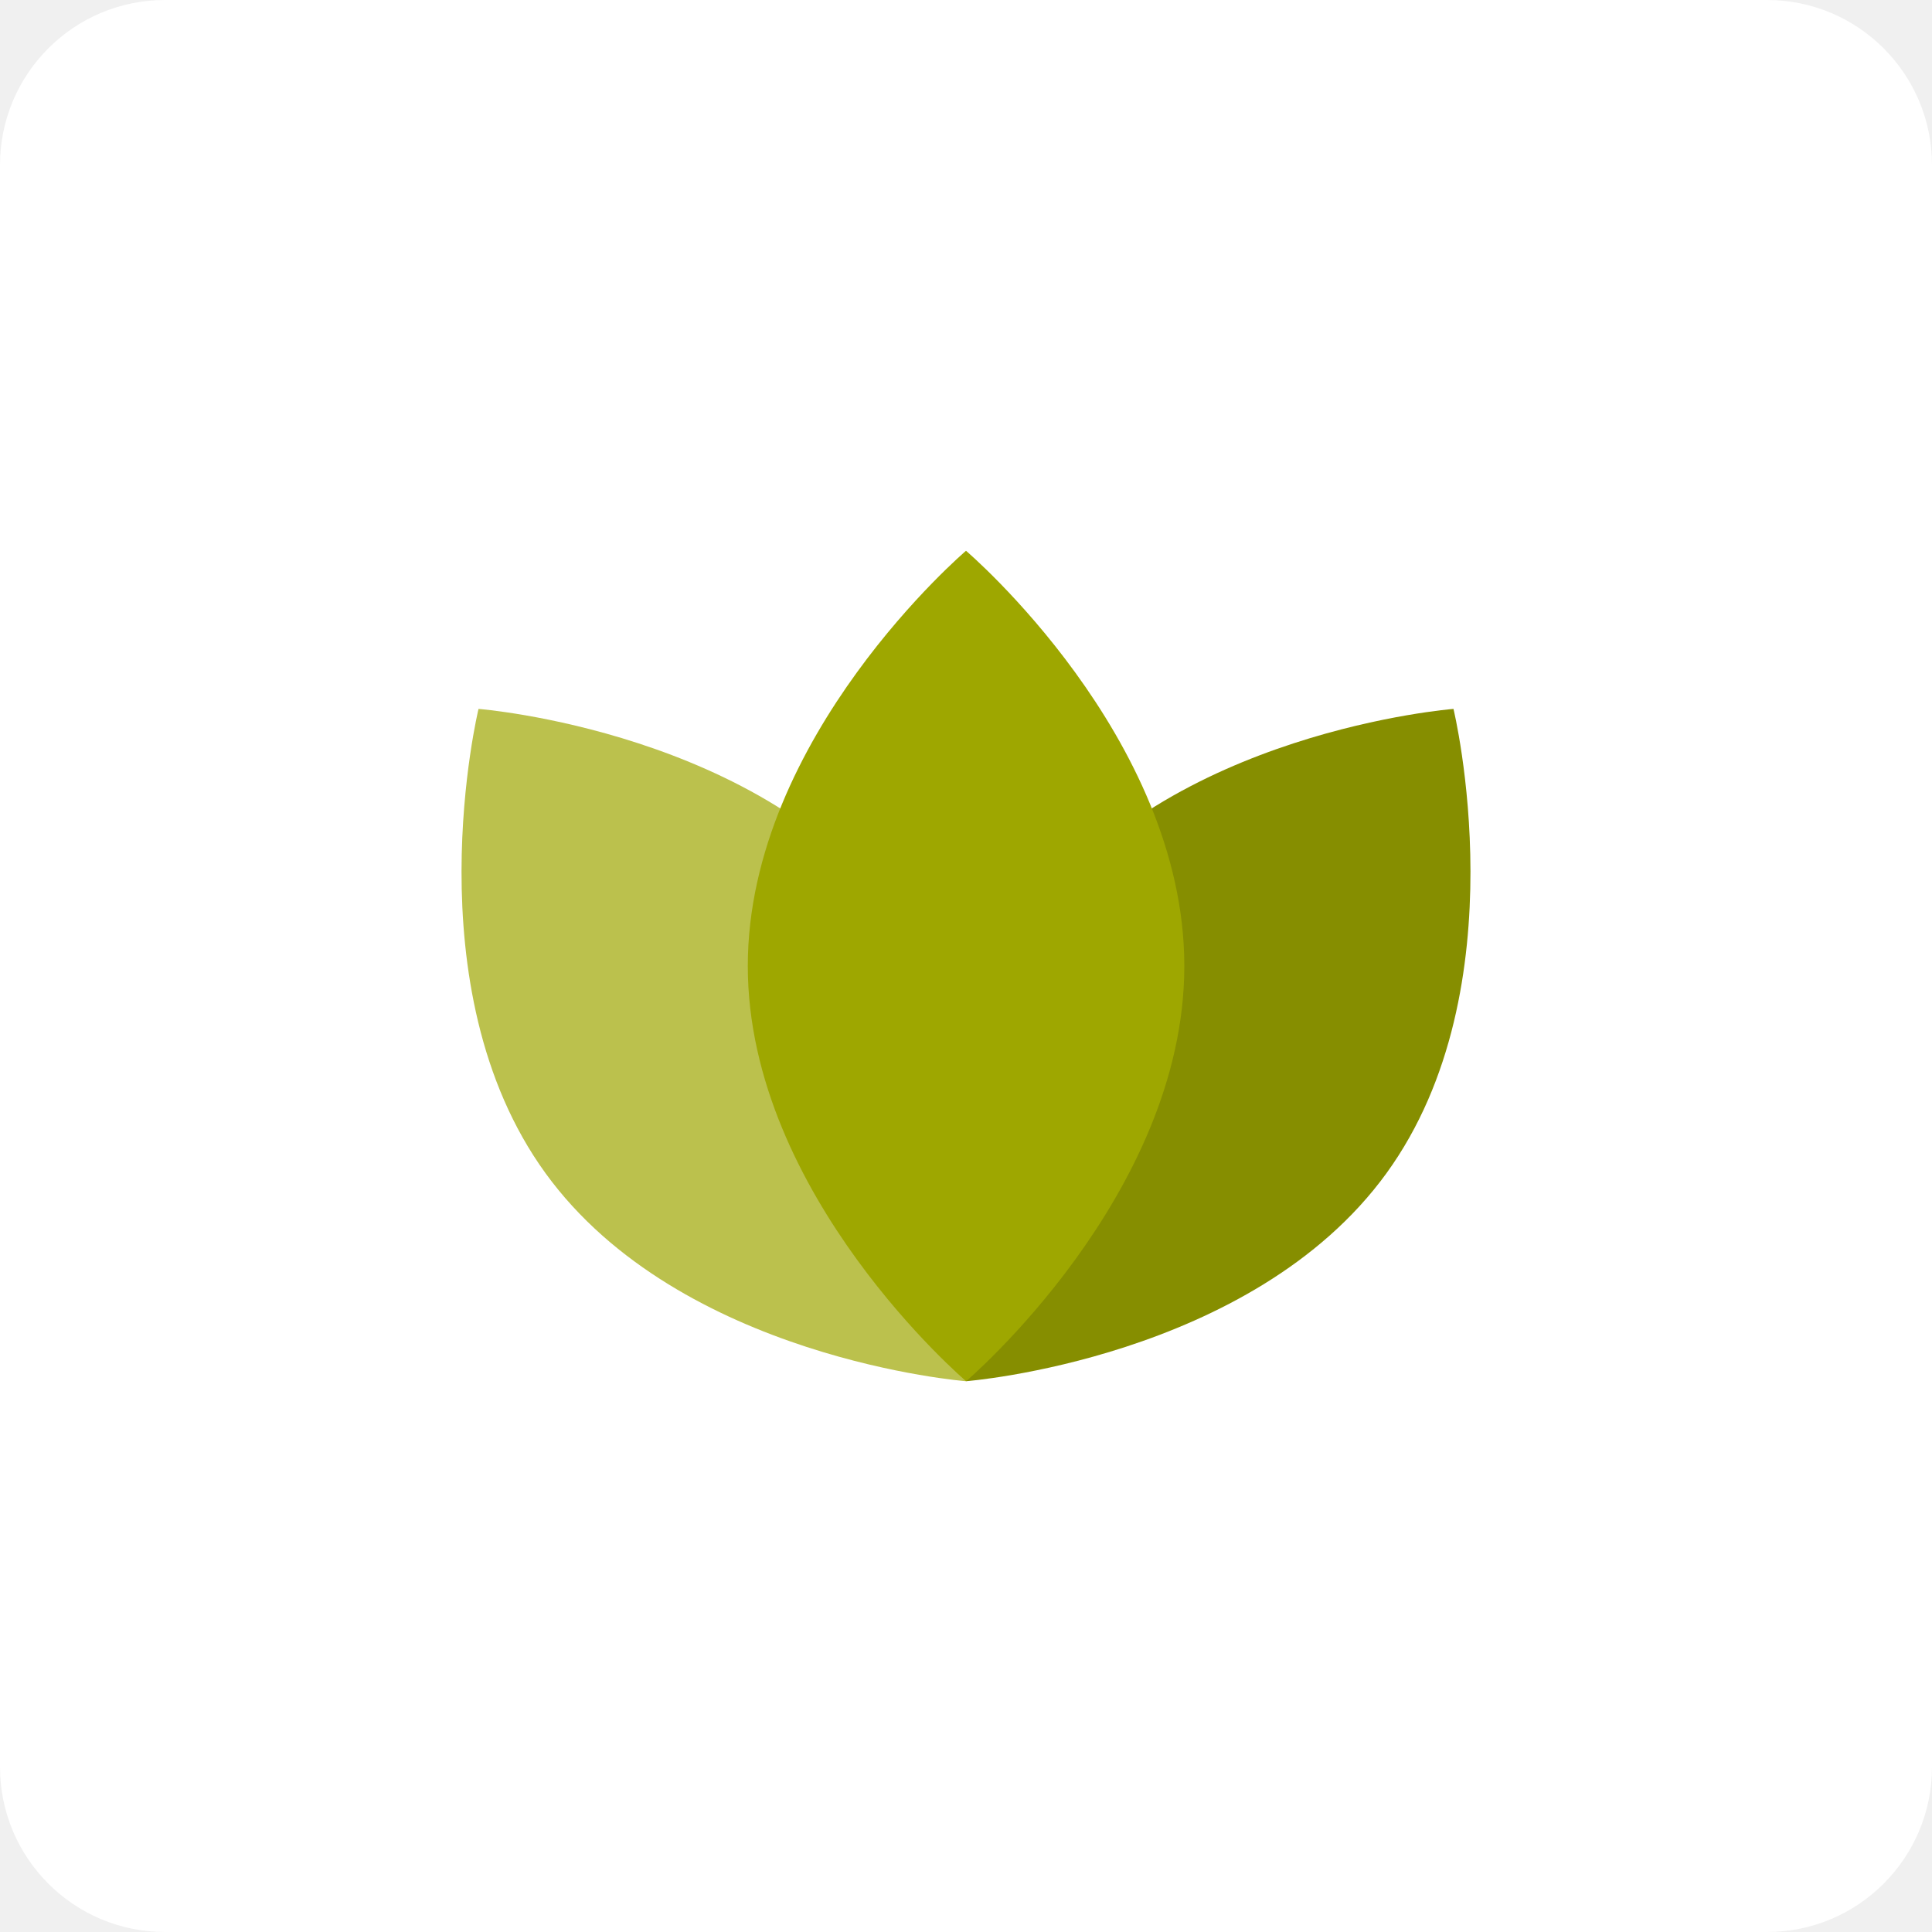
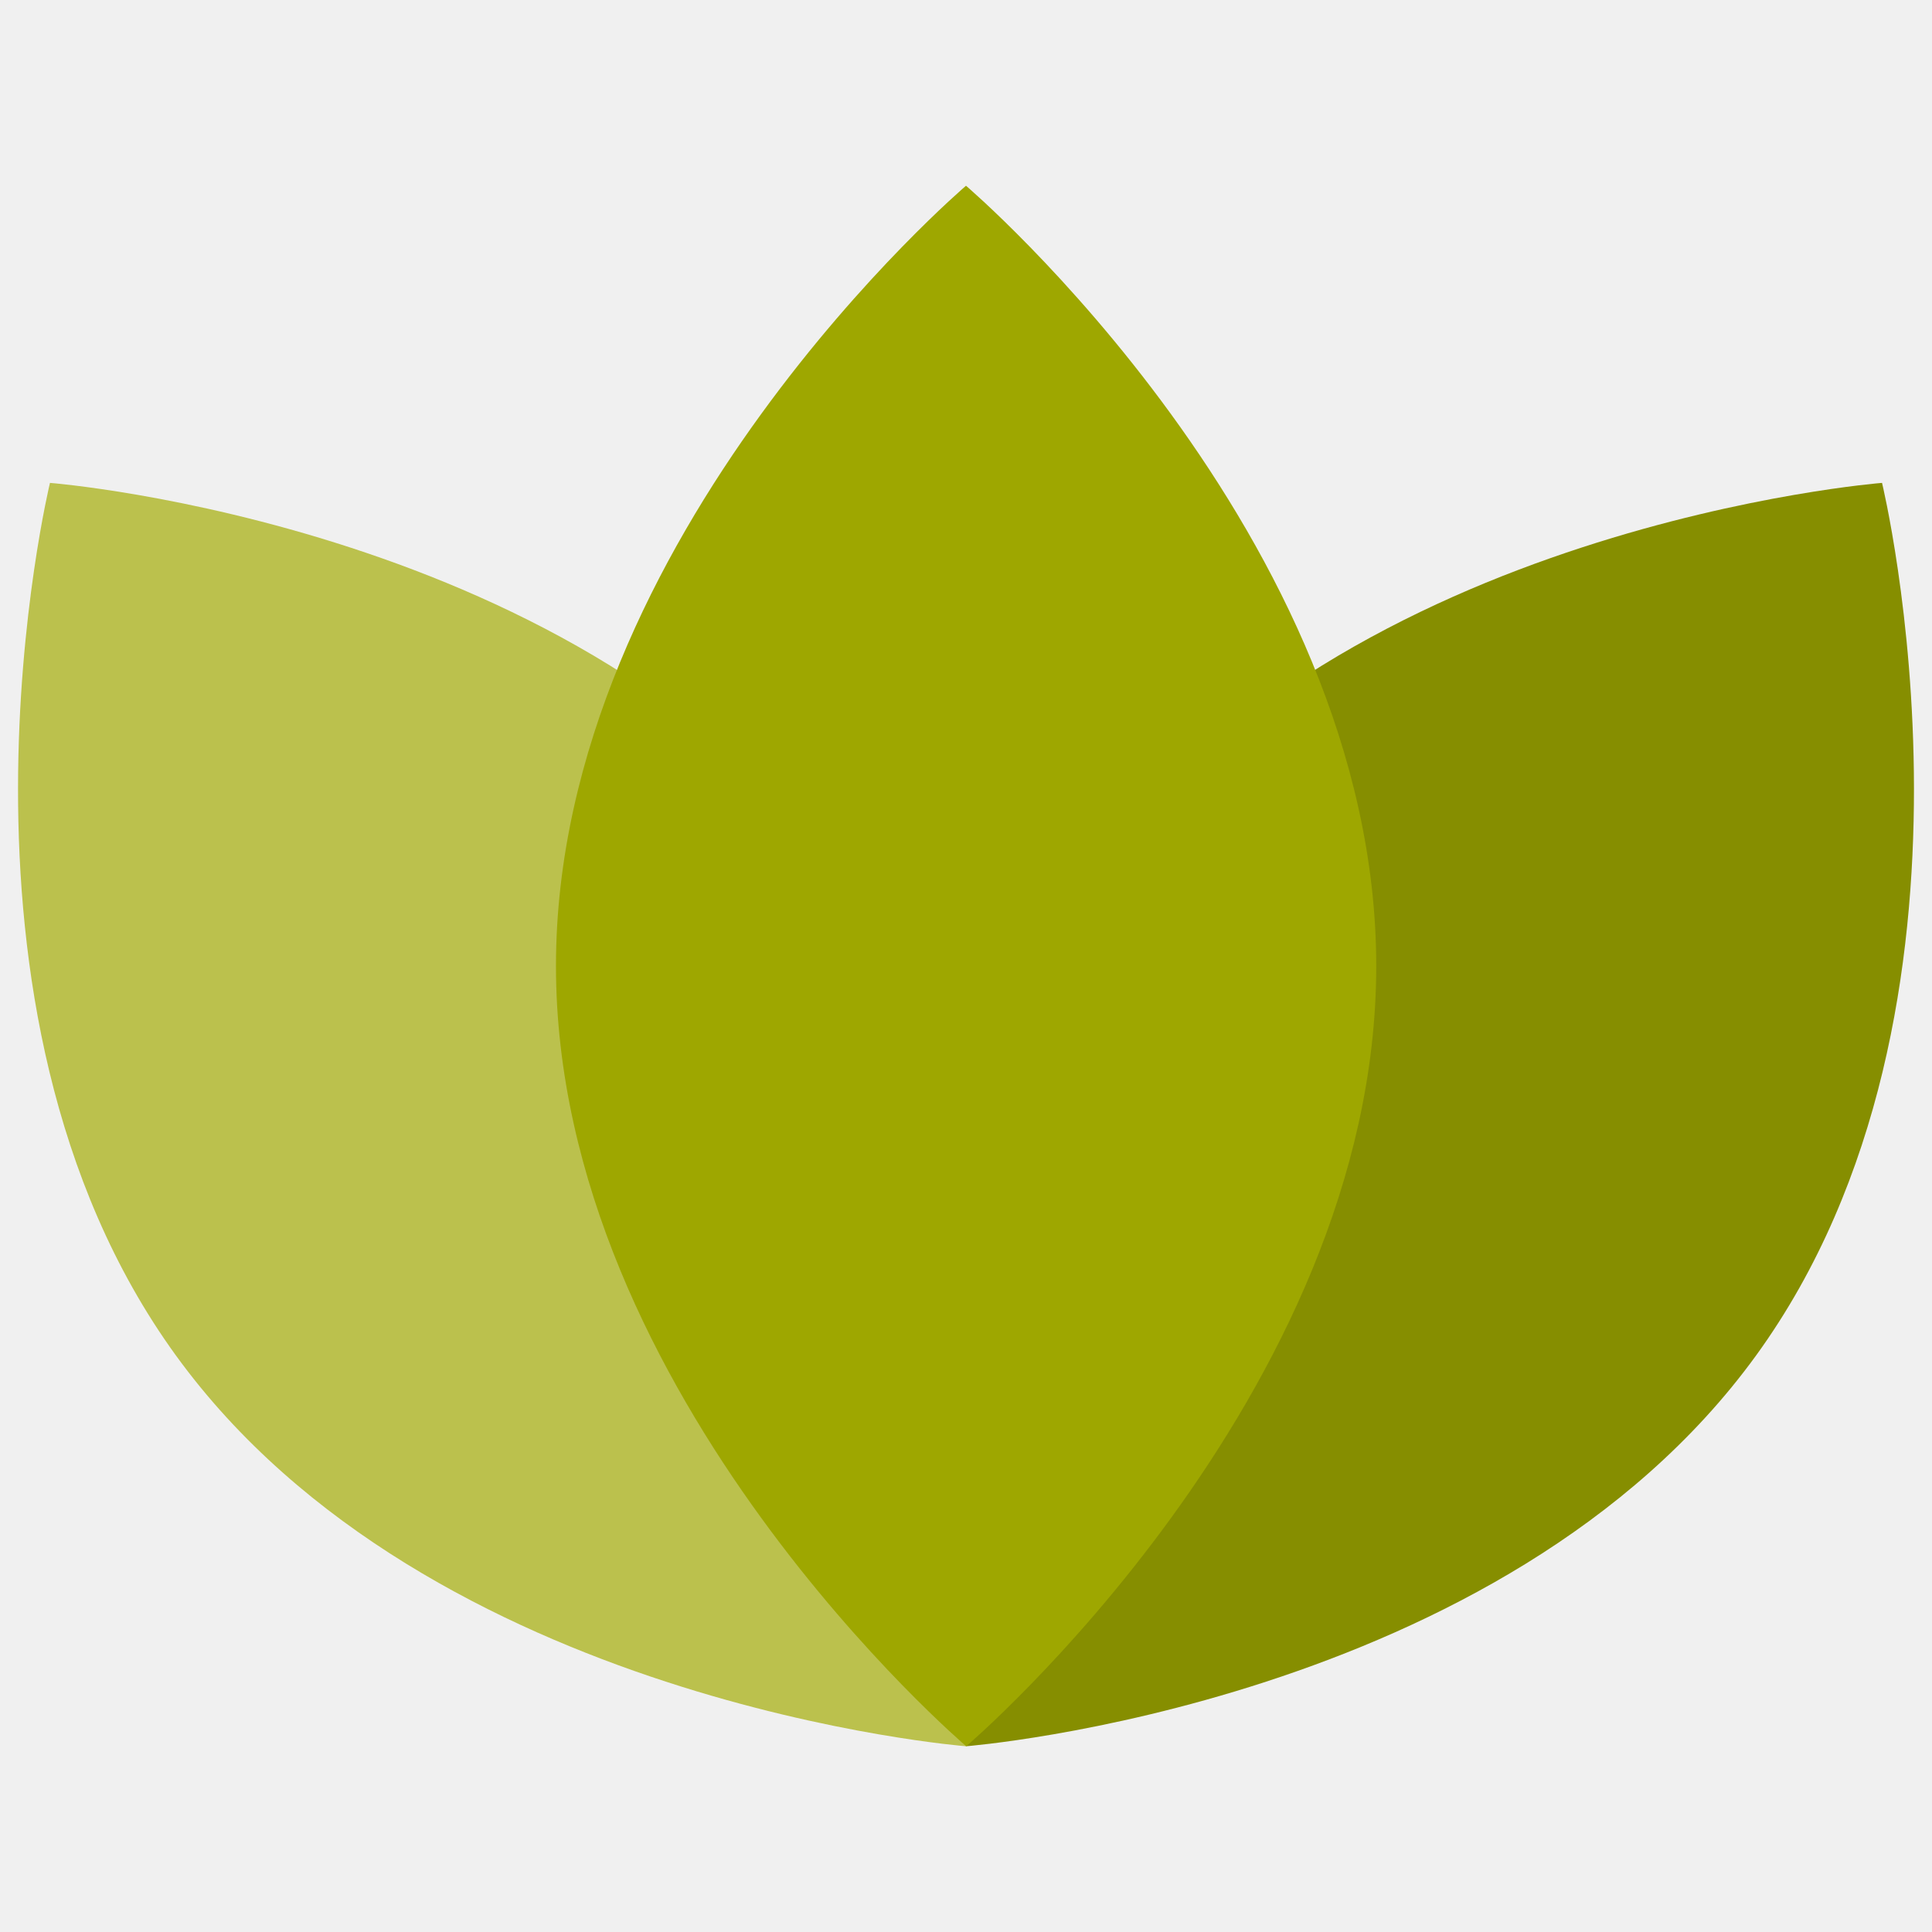
- <svg xmlns="http://www.w3.org/2000/svg" viewBox="0 0 850 850">
-   <defs>
-     <style>.cls-1{fill:#fff;}.cls-2{fill:#bbc14d;}.cls-3{fill:#868e00;}.cls-4{fill:#9ea700;}</style>
-   </defs>
-   <g id="Layer_2" data-name="Layer 2">
-     <g id="Layer_1-2" data-name="Layer 1">
-       <rect class="cls-1" width="850" height="850" rx="72.61" />
-       <path class="cls-2" d="M395.53,403.4C454.75,485.08,425,607.68,425,607.68s-125.77-9.84-185-91.52-29.47-204.27-29.47-204.27S336.31,321.72,395.53,403.4Z" />
-       <path class="cls-3" d="M454.47,403.4C395.25,485.08,425,607.68,425,607.68s125.77-9.84,185-91.52,29.47-204.27,29.47-204.27S513.69,321.72,454.47,403.4Z" />
-       <path class="cls-4" d="M521.05,425c0,100.89-96,182.68-96,182.68S329,525.89,329,425,425,242.32,425,242.32,521.05,324.11,521.05,425Z" />
+ <svg xmlns="http://www.w3.org/2000/svg" viewBox="0 0 850 850" version="1.1" id="svg3">
+   <defs id="defs1">
+     </defs>
+   <g transform="matrix(1.879129,0,0,1.879129,-373.63,-373.63)" id="g3">
+     <g id="Layer_2" data-name="Layer 2">
+       <g id="Layer_1-2" data-name="Layer 1">
+         <path d="m 395.53,403.4 c 59.22,81.68 29.47,204.28 29.47,204.28 0,0 -125.77,-9.84 -185,-91.52 -59.23,-81.68 -29.47,-204.27 -29.47,-204.27 0,0 125.78,9.83 185,91.51 z" id="path1" style="fill:#bbc14d" />
+         <path d="M 454.47,403.4 C 395.25,485.08 425,607.68 425,607.68 c 0,0 125.77,-9.84 185,-91.52 59.23,-81.68 29.47,-204.27 29.47,-204.27 0,0 -125.78,9.83 -185,91.51 z" id="path2" style="fill:#868e00" />
+         <path d="m 521.05,425 c 0,100.89 -96,182.68 -96,182.68 0,0 -96.05,-81.79 -96.05,-182.68 0,-100.89 96,-182.68 96,-182.68 0,0 96.05,81.79 96.05,182.68 z" id="path3" style="fill:#9ea700" />
+       </g>
    </g>
  </g>
</svg>
